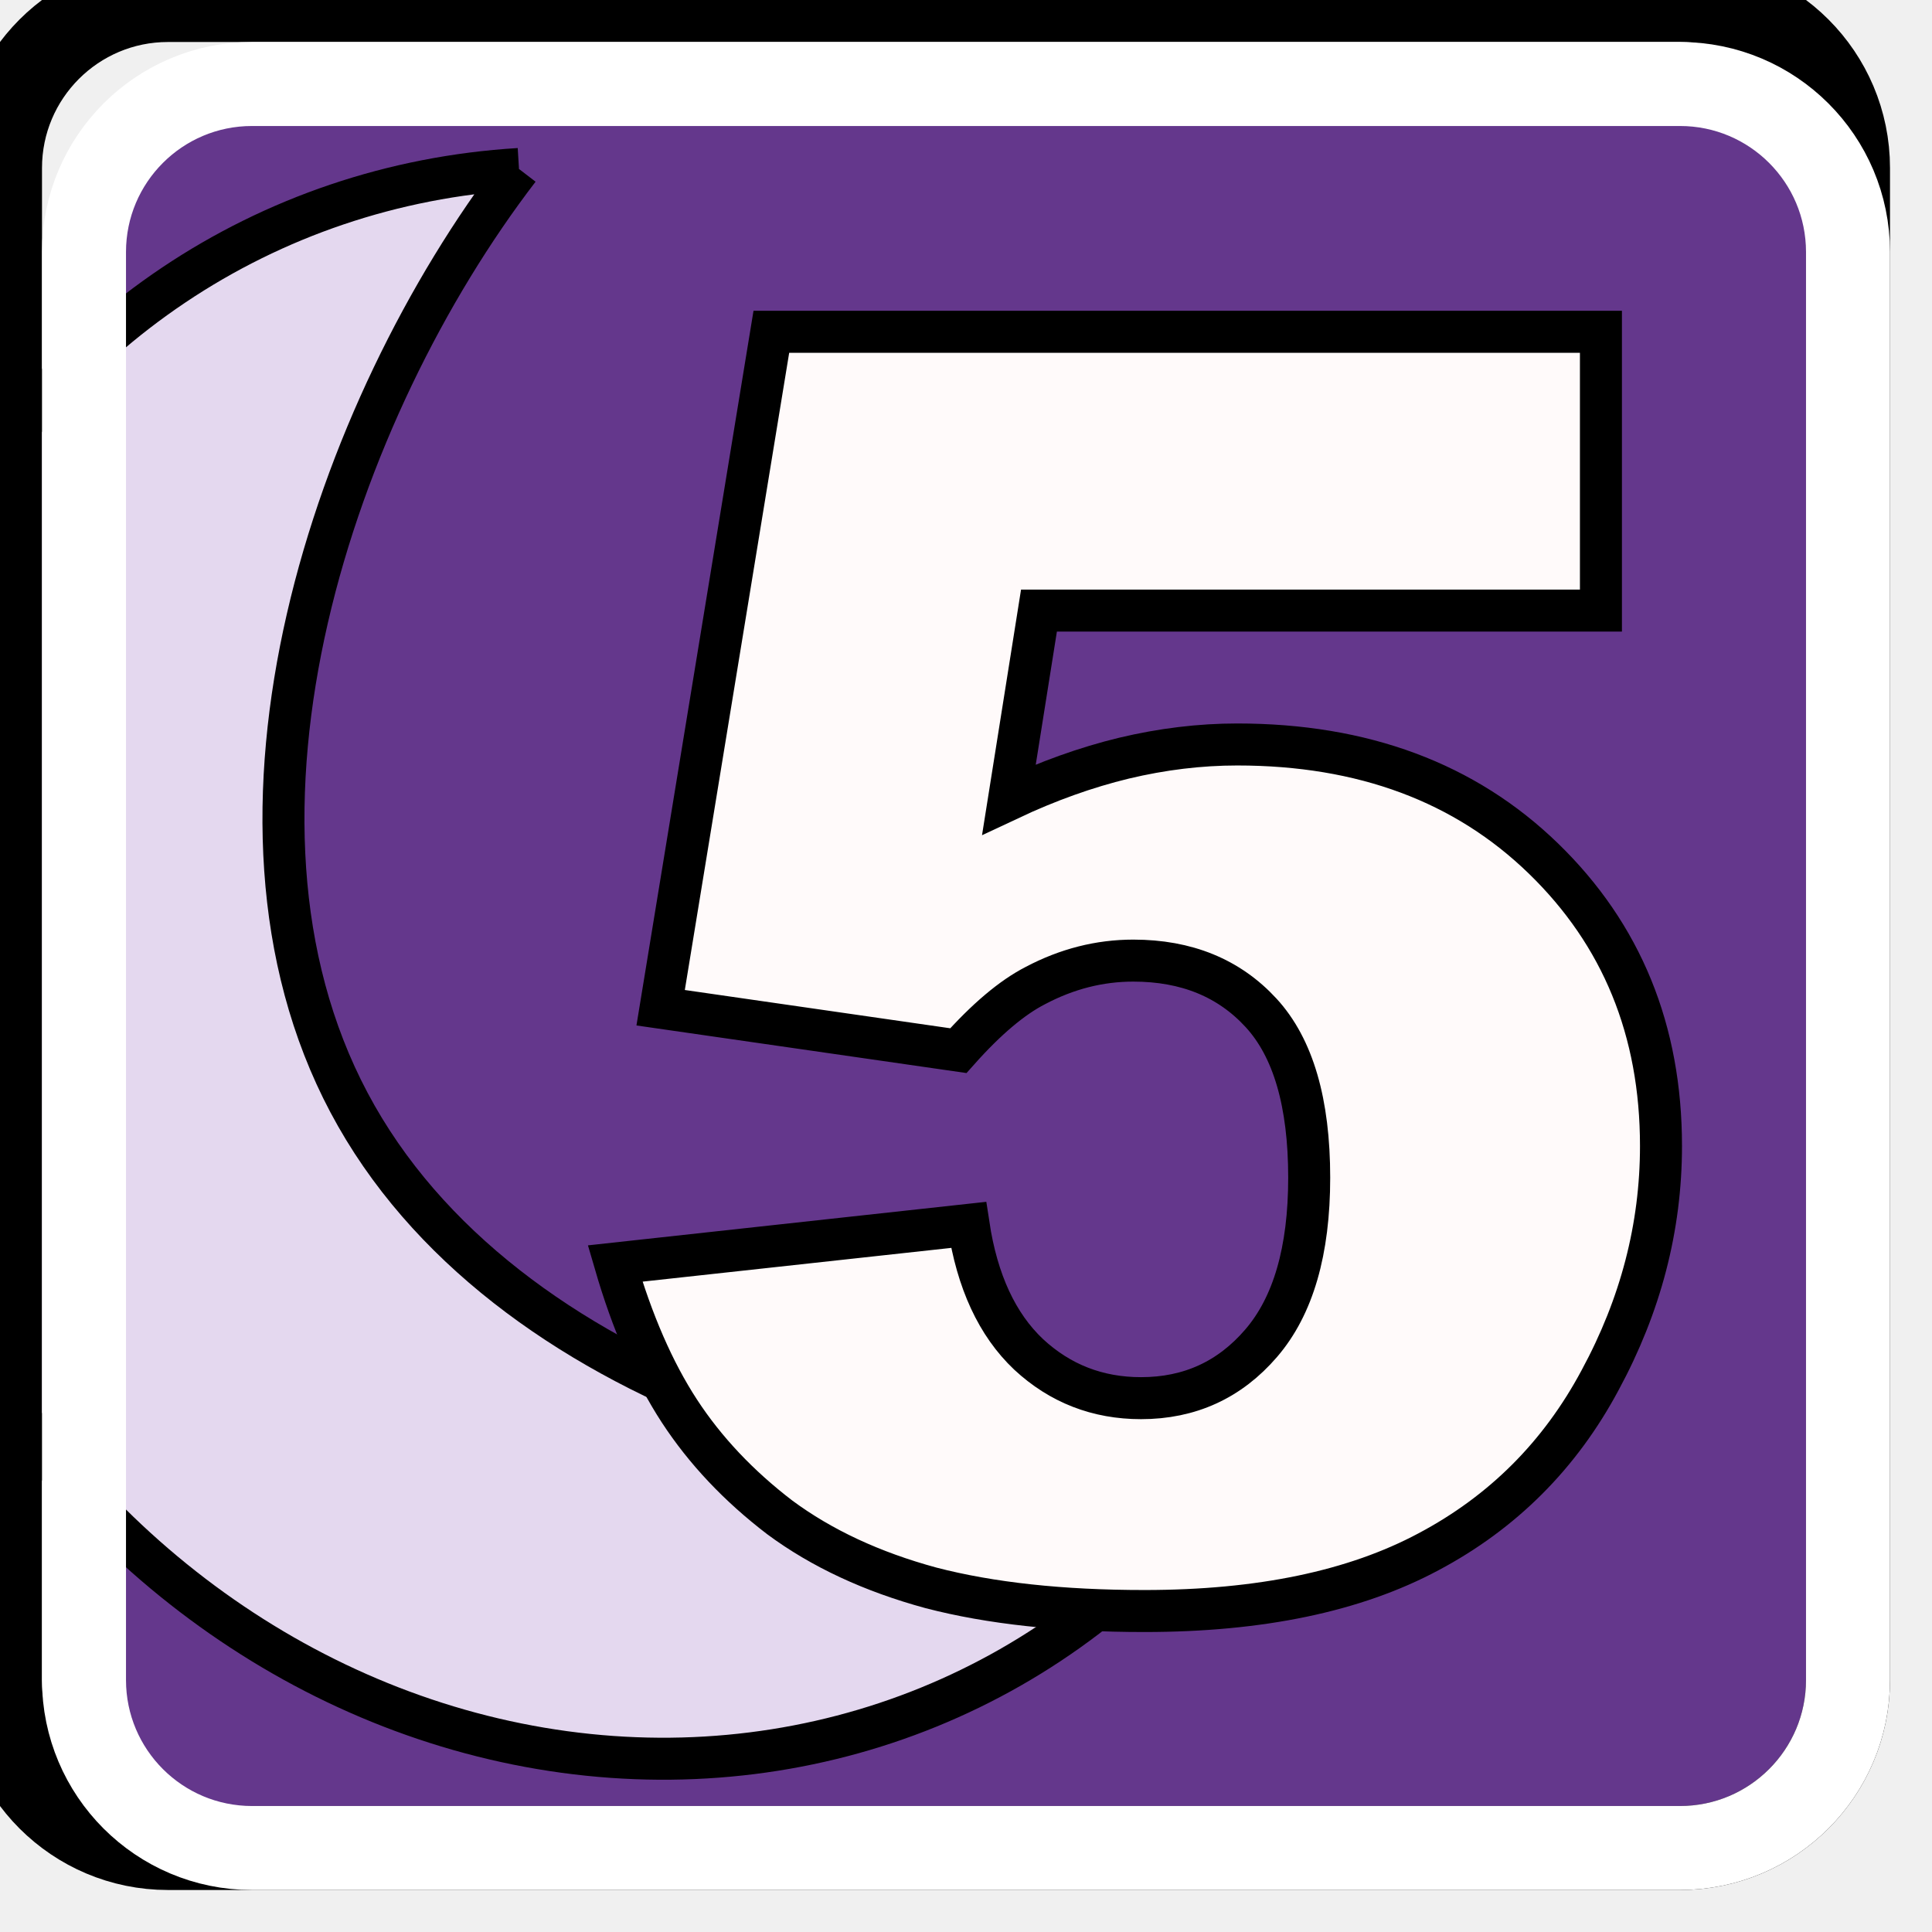
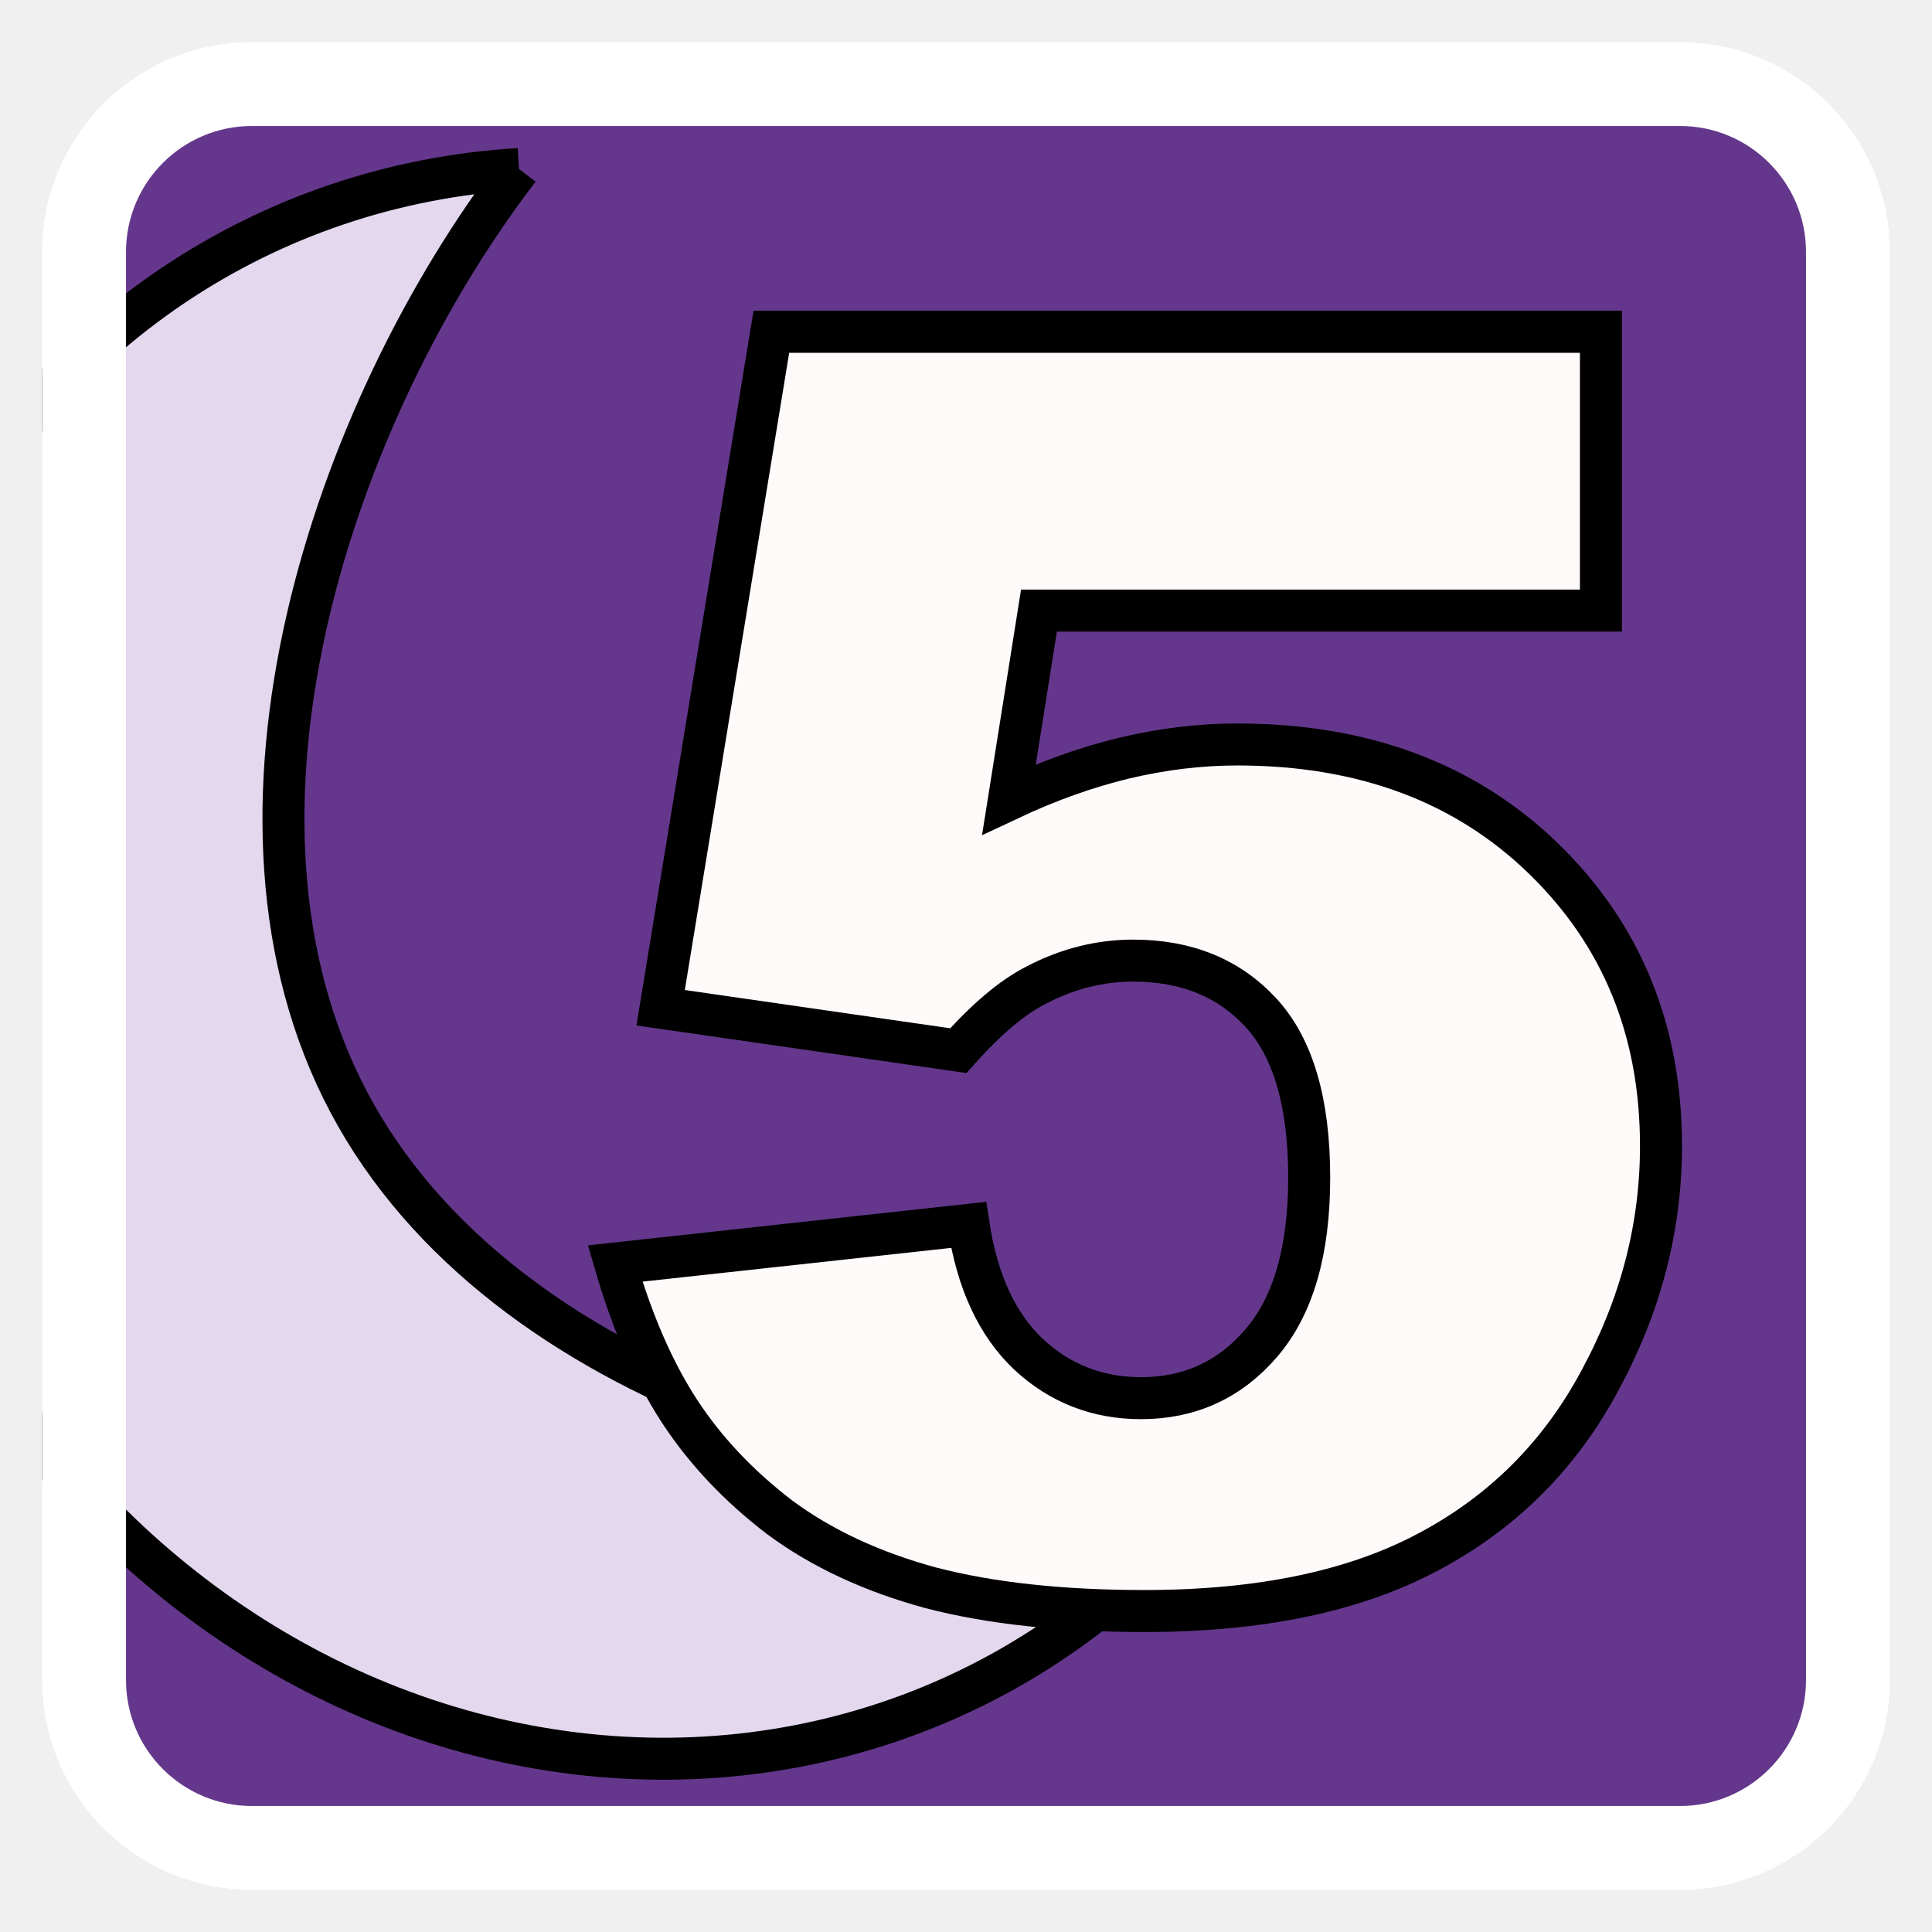
<svg xmlns="http://www.w3.org/2000/svg" width="23" height="23">
-   <g id="card">
+   <g id="card" mask="url(#a)">
    <rect x="1" y="1" width="21" height="21" stroke="none" stroke-linejoin="round" fill="#64378c" rx="2" ry="2" />
    <g transform="translate(-5, 0)">
      <g id="layer1" transform="translate(-68.73646,-198.9)">
        <path fill="#0000ff" d="m 79.914,200.911 c -2.204,2.874 -3.839,7.694 -2.022,11.116 1.816,3.422 6.73,4.78 10.343,4.56 -1.835,2.392 -4.755,3.582 -7.779,3.17 -3.024,-0.412 -5.75,-2.372 -7.262,-5.22 -1.512,-2.848 -1.608,-6.207 -0.257,-8.946 1.351,-2.739 3.971,-4.496 6.978,-4.679" id="path21600-7" style="fill:#e4d8ef;fill-opacity:1;stroke:#000000;stroke-width:0.5;stroke-dasharray:none;stroke-opacity:1" />
      </g>
    </g>
    <g id="layer1" transform="translate(-85.8103,-148.5192)">
      <g aria-label="5" id="text25267" style="font-size:20.917px;line-height:1.25;fill:#fffafa;stroke:#000000;stroke-width:0.5">
        <path d="m 94.993,152.469 h 9.876 v 3.319 h -6.69 l -0.357,2.247 q 0.695,-0.327 1.369,-0.49 0.684,-0.163 1.348,-0.163 2.247,0 3.646,1.358 1.399,1.358 1.399,3.422 0,1.45 -0.725,2.788 -0.715,1.338 -2.043,2.043 -1.318,0.705 -3.381,0.705 -1.481,0 -2.543,-0.276 -1.052,-0.286 -1.798,-0.838 -0.735,-0.562 -1.195,-1.266 -0.46,-0.705 -0.766,-1.757 l 4.208,-0.46 q 0.153,1.011 0.715,1.542 0.562,0.521 1.338,0.521 0.868,0 1.43,-0.654 0.572,-0.664 0.572,-1.971 0,-1.338 -0.572,-1.961 -0.572,-0.623 -1.522,-0.623 -0.603,0 -1.164,0.296 -0.419,0.214 -0.919,0.776 l -3.544,-0.511 z" id="path26568" />
      </g>
    </g>
-     <rect x="0" y="0" width="22" height="22" stroke-width="1px" stroke="black" stroke-linejoin="round" fill="none" rx="2" ry="2" />
    <rect x="1" y="1" width="21" height="21" stroke-width="1.0" stroke="white" stroke-linejoin="round" fill="none" rx="2" ry="2" />
  </g>
+   <mask id="a">
+     <rect x="1" y="1" width="21" height="21" stroke="#fff" stroke-linejoin="round" fill="#fff" rx="2" ry="2" />
+   </mask>
</svg>
